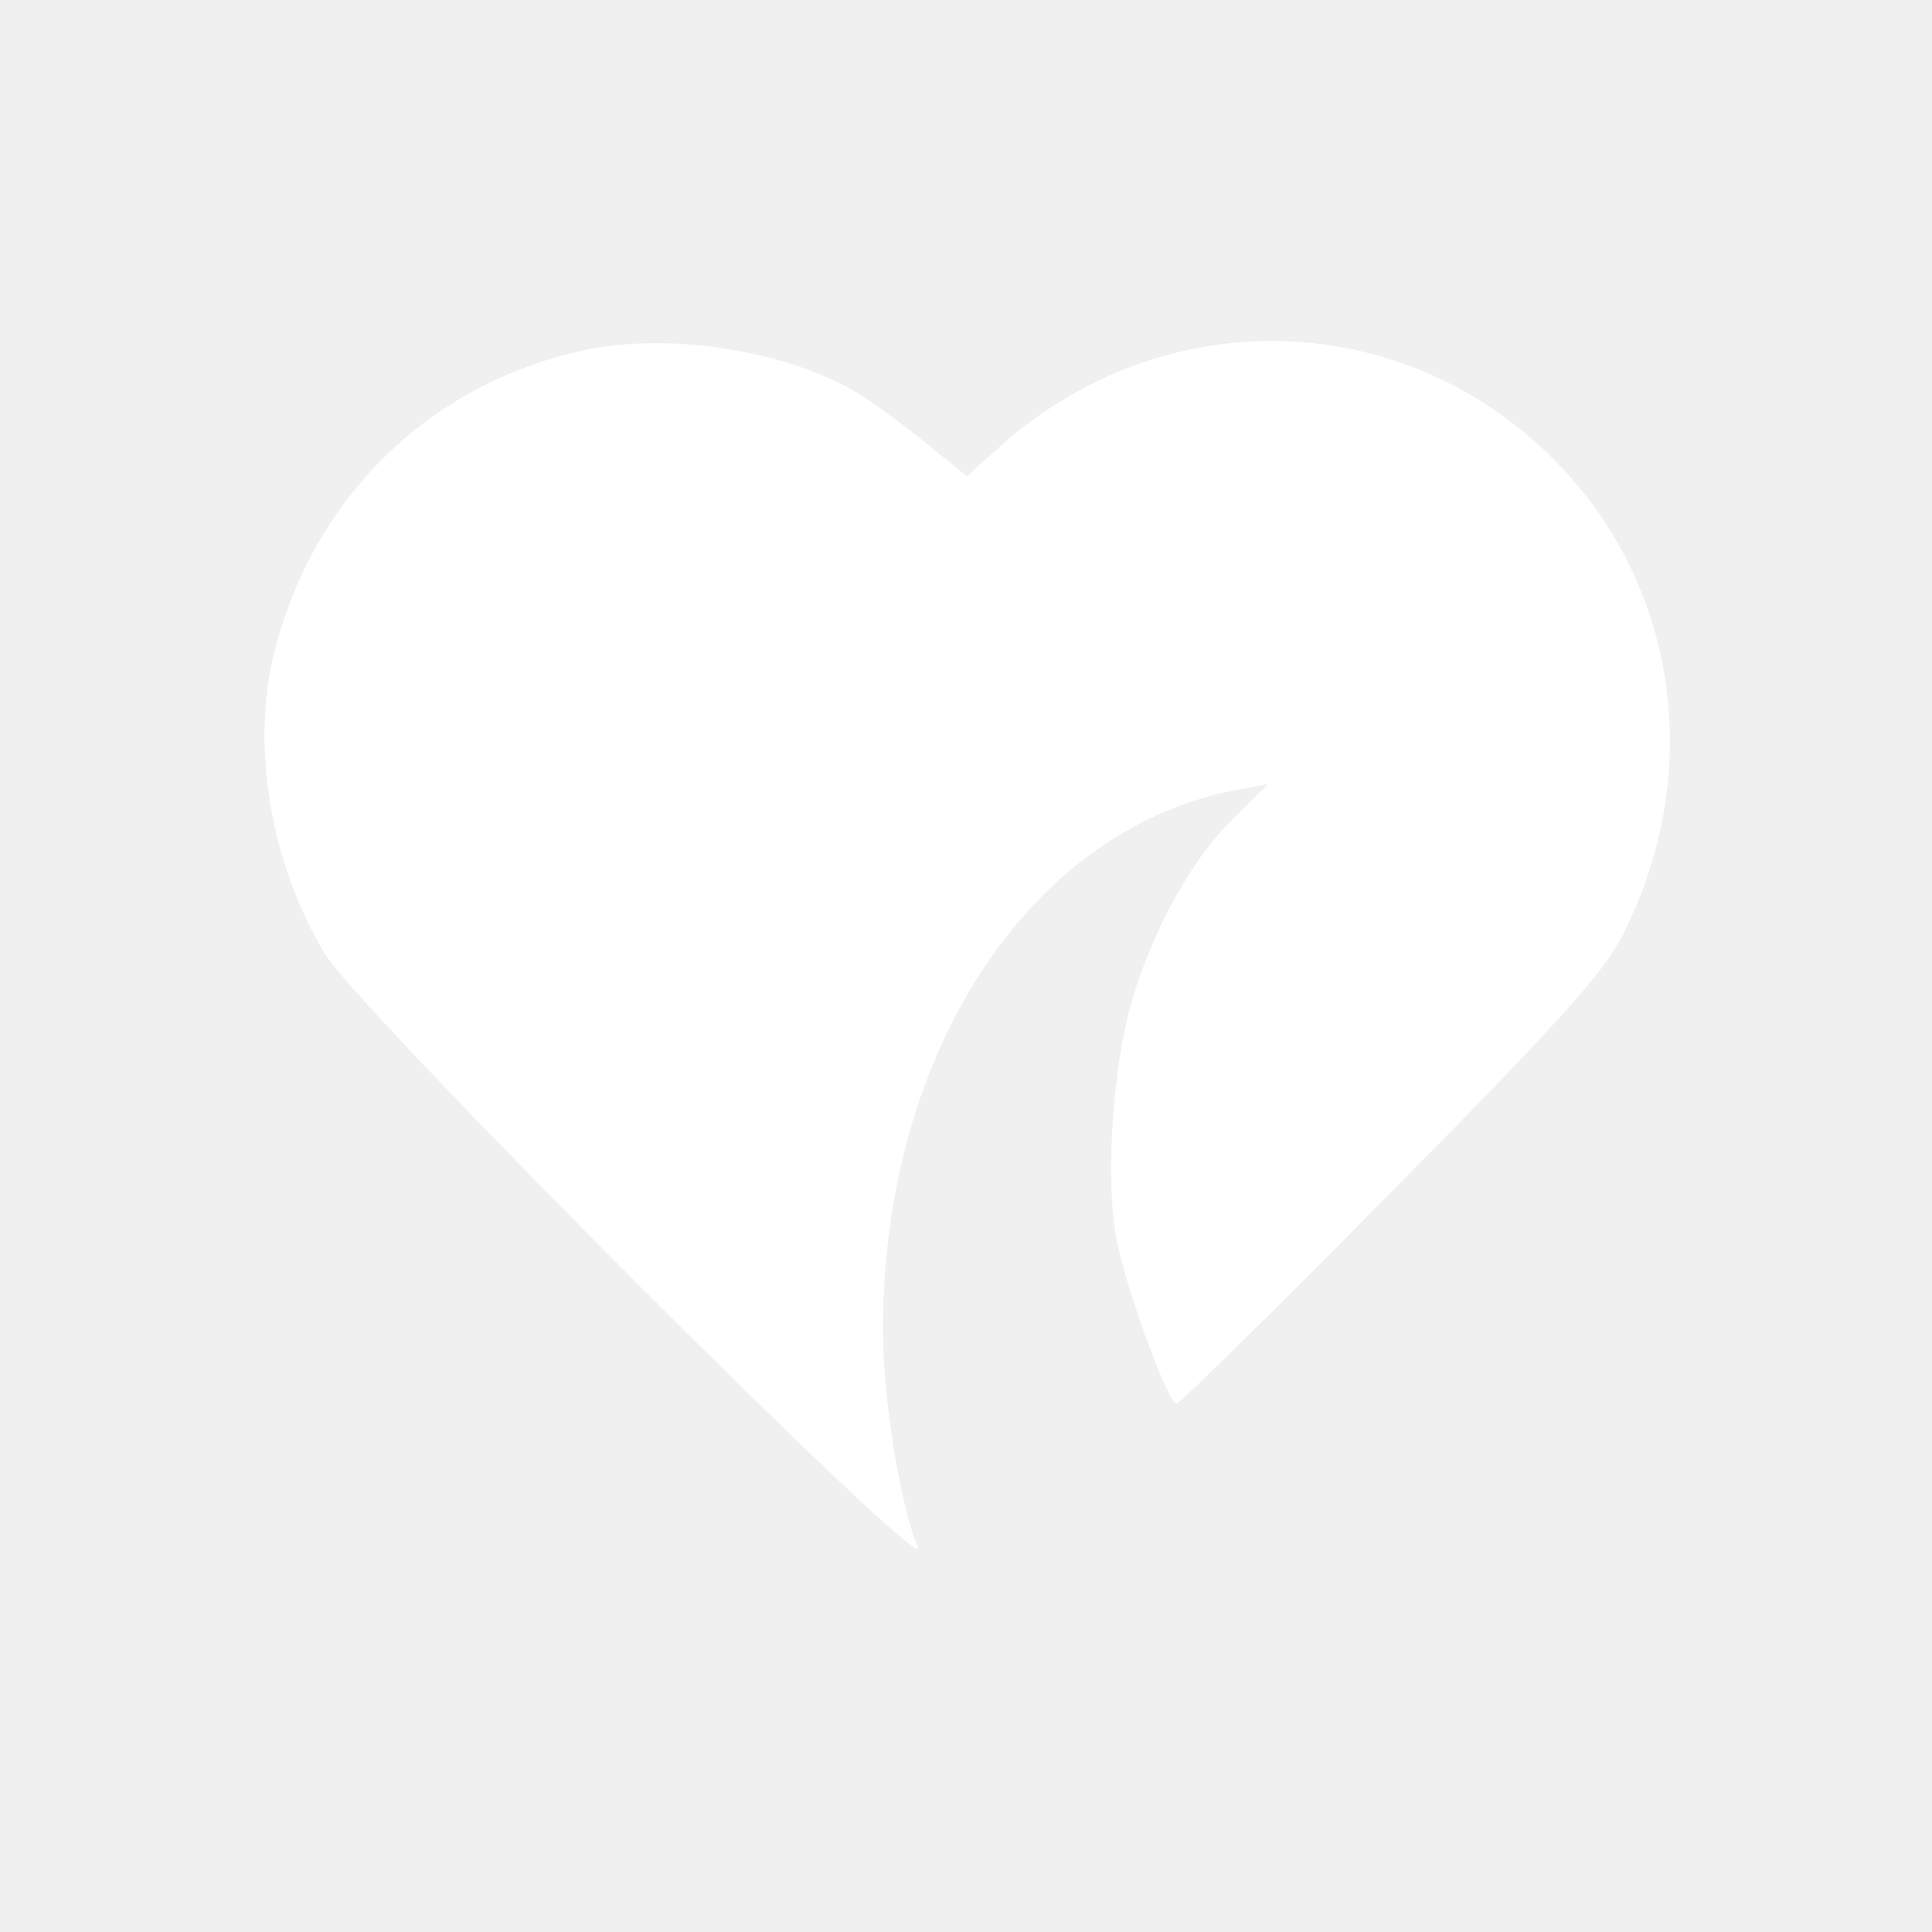
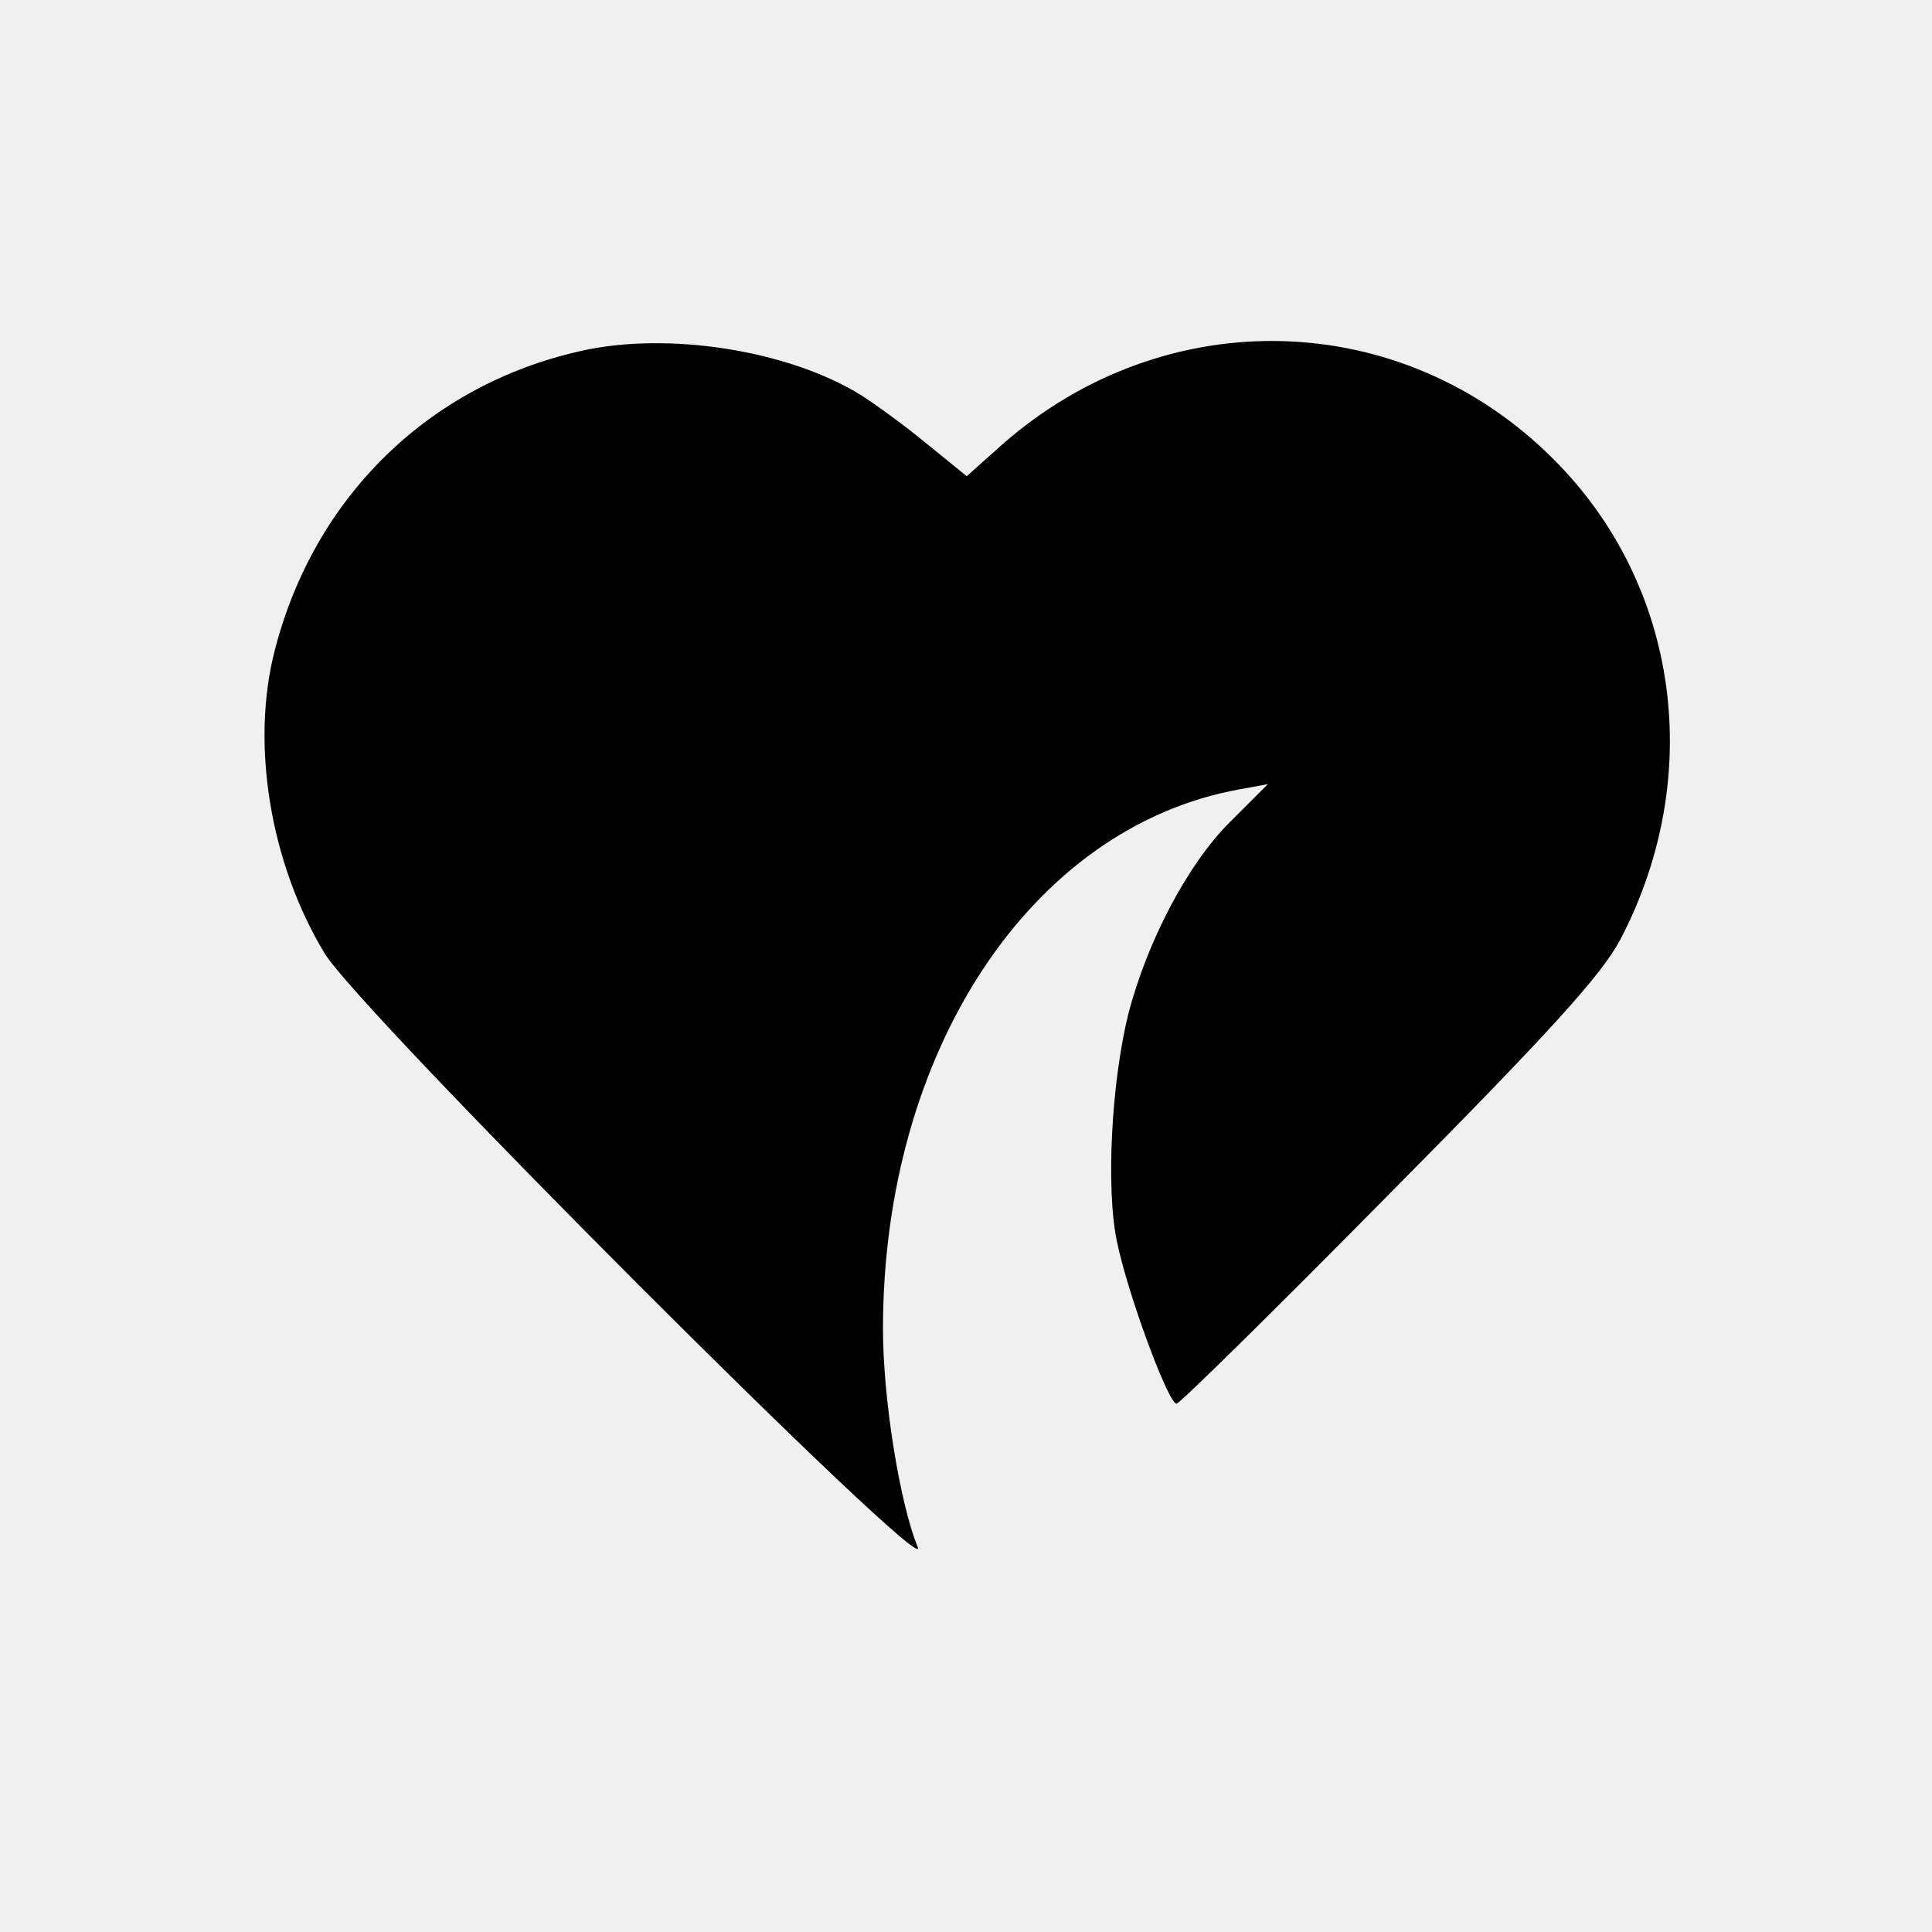
- <svg xmlns="http://www.w3.org/2000/svg" width="32" height="32" viewBox="0 0 174 174" fill="none">
-   <path d="M52.336 31.605C38.606 34.664 28.275 44.791 24.741 58.589C22.566 67.017 24.333 77.756 29.227 85.844C32.285 91.01 84.077 142.802 82.65 139.336C81.019 135.326 79.523 125.946 79.523 119.693C79.523 94.68 92.845 74.494 111.605 71.095L114.188 70.62L110.721 74.086C106.983 77.824 103.313 84.757 101.613 91.35C100.118 97.399 99.574 106.983 100.594 111.809C101.545 116.498 105.216 126.422 105.963 126.422C106.235 126.422 114.867 117.926 125.13 107.527C139.676 92.845 144.23 87.816 145.929 84.621C153.609 69.94 151.23 52.676 139.948 41.393C126.286 27.663 104.944 27.119 90.263 40.034L87.068 42.888L83.466 39.966C81.495 38.334 78.776 36.363 77.484 35.548C70.959 31.538 60.152 29.838 52.336 31.605Z" fill="white" />
+ <svg xmlns="http://www.w3.org/2000/svg" width="32" height="32" viewBox="0 0 174 174" fill="black">
+   <path d="M52.336 31.605C38.606 34.664 28.275 44.791 24.741 58.589C22.566 67.017 24.333 77.756 29.227 85.844C32.285 91.01 84.077 142.802 82.65 139.336C81.019 135.326 79.523 125.946 79.523 119.693C79.523 94.68 92.845 74.494 111.605 71.095L114.188 70.62L110.721 74.086C106.983 77.824 103.313 84.757 101.613 91.35C100.118 97.399 99.574 106.983 100.594 111.809C101.545 116.498 105.216 126.422 105.963 126.422C106.235 126.422 114.867 117.926 125.13 107.527C139.676 92.845 144.23 87.816 145.929 84.621C153.609 69.94 151.23 52.676 139.948 41.393C126.286 27.663 104.944 27.119 90.263 40.034L87.068 42.888L83.466 39.966C81.495 38.334 78.776 36.363 77.484 35.548C70.959 31.538 60.152 29.838 52.336 31.605Z" fill="#000000" />
</svg>
